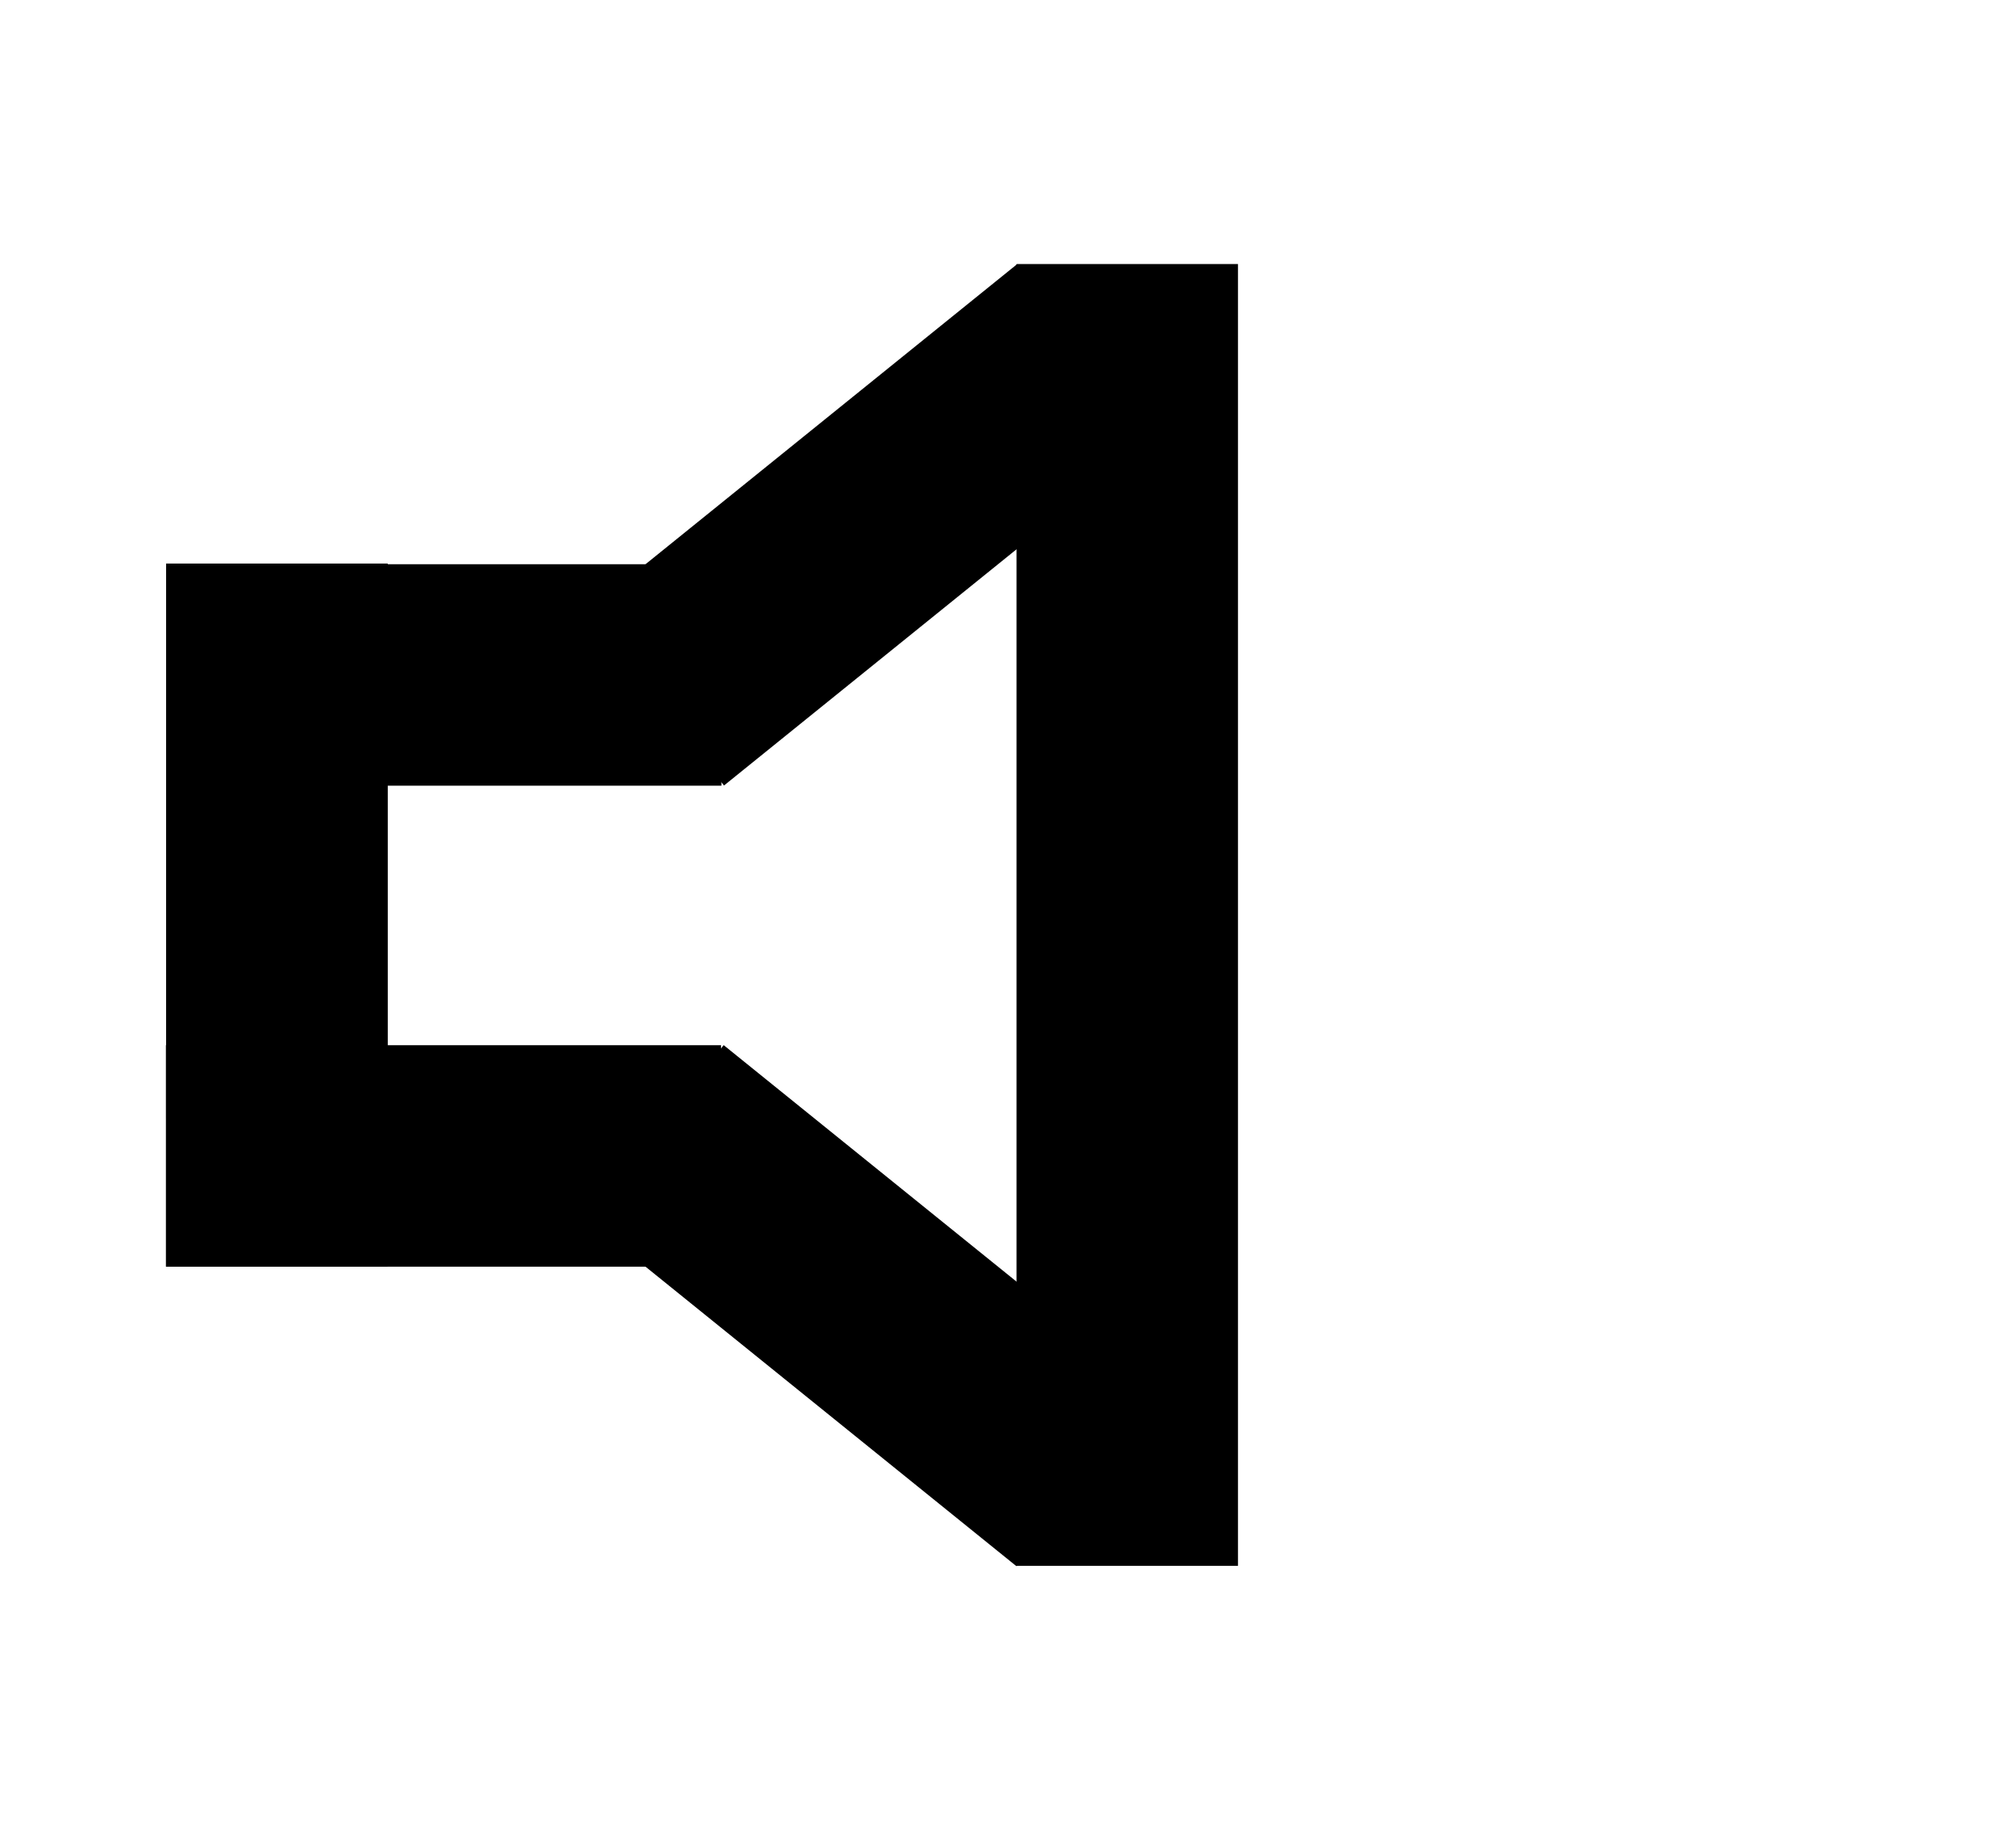
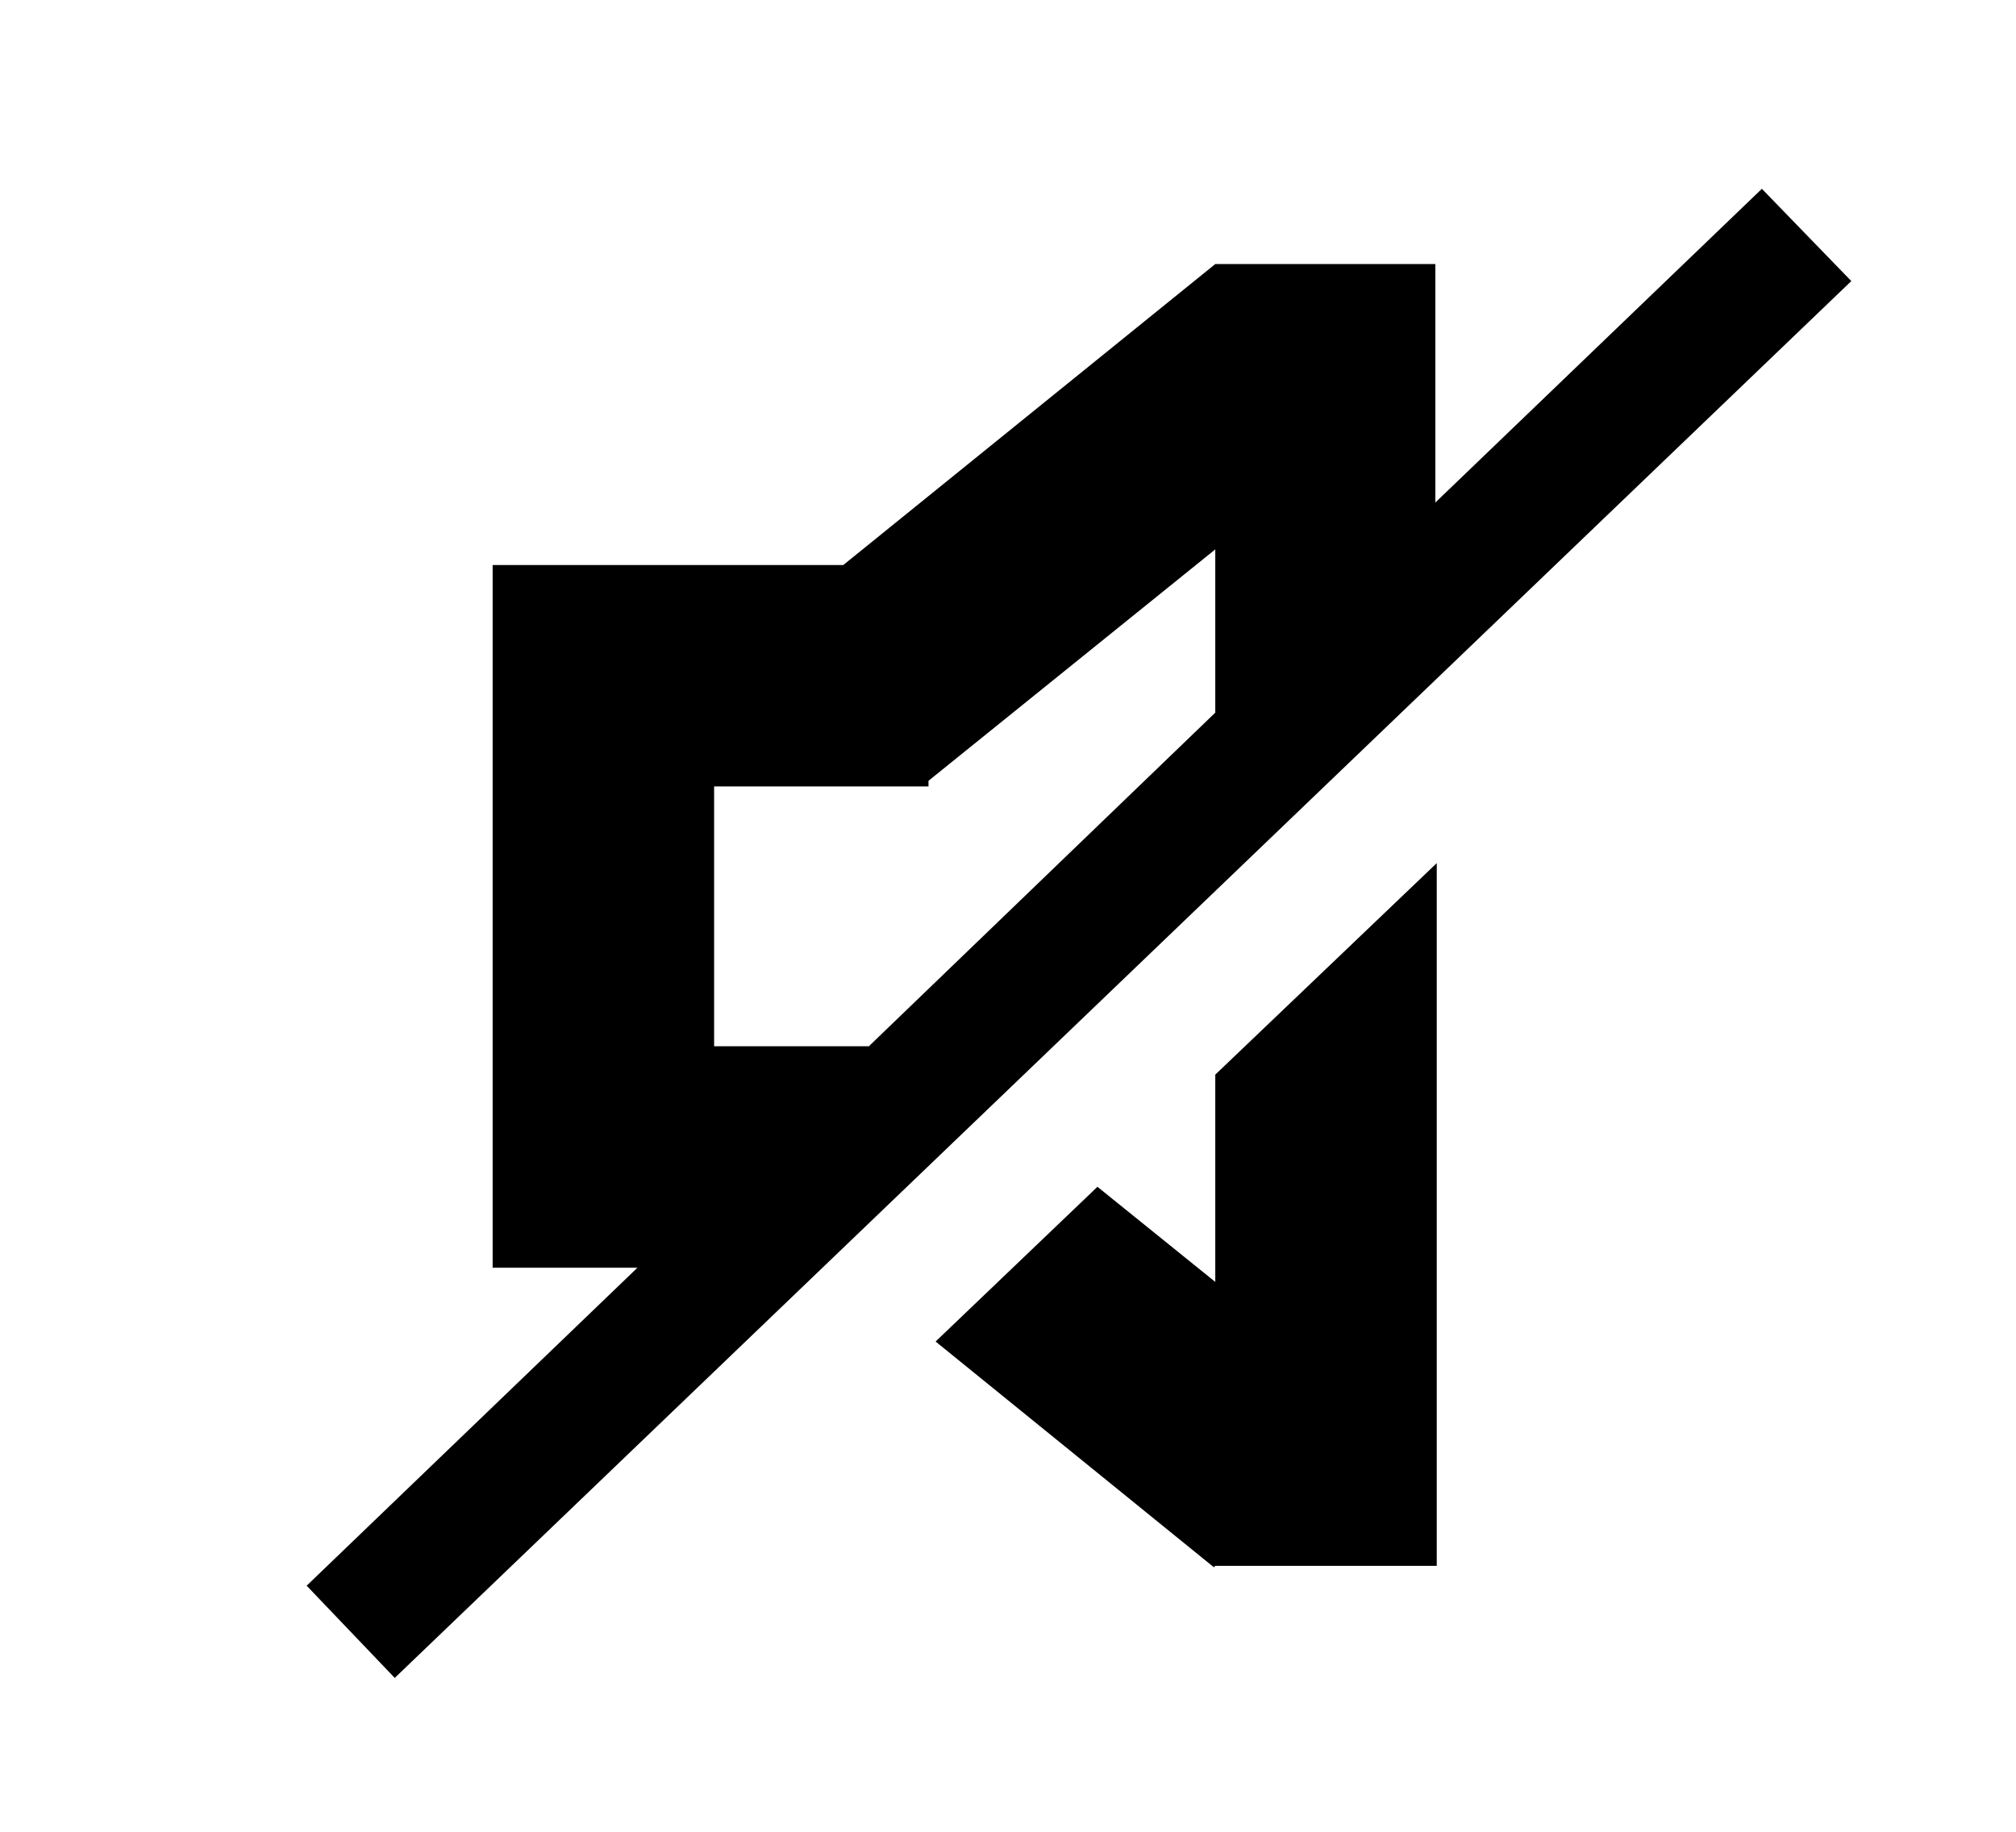
<svg xmlns="http://www.w3.org/2000/svg" version="1.1" id="ms-sound" x="0px" y="0px" viewBox="0 0 142 129" style="enable-background:new 0 0 142 129;" xml:space="preserve">
  <g>
-     <rect x="11.7" y="39.7" width="15.6" height="39.1" />
-     <rect x="23.4" y="28" transform="matrix(-4.348599e-07 -1 1 -4.348599e-07 -16.2857 78.7455)" width="15.6" height="39.1" />
-     <rect x="11.7" y="39.7" width="15.6" height="49.5" />
-     <rect x="71.6" y="18.6" width="15.6" height="91.7" />
-     <rect x="23.4" y="61.9" transform="matrix(-4.348599e-07 1 -1 -4.348599e-07 112.6869 50.2271)" width="15.6" height="39.1" />
-     <rect x="53.5" y="72.5" transform="matrix(-0.6283 0.778 -0.778 -0.6283 171.4123 102.1168)" width="15.6" height="39.1" />
-     <rect x="53.5" y="17.4" transform="matrix(-0.6283 -0.778 0.778 -0.6283 71.0744 107.8878)" width="15.6" height="39.1" />
+     <path d="M27.8,118.2l102.6-98.4l-6.3-6.5l-23,22.1V18.6H85.6v0L59.4,39.8h-9.2v0H34.7v33.9h0v15.6h10.2l-23.3,22.4l6.4,6.7l0,0   L27.8,118.2z M50.3,55.4h15.1V55l20.2-16.3v11.5L61.2,73.7H50.3V55.4z" />
+     <polygon points="85.6,75.7 85.6,90.3 77.3,83.6 65.9,94.5 85.5,110.4 85.6,110.3 101.2,110.3 101.2,60.8  " />
  </g>
</svg>
